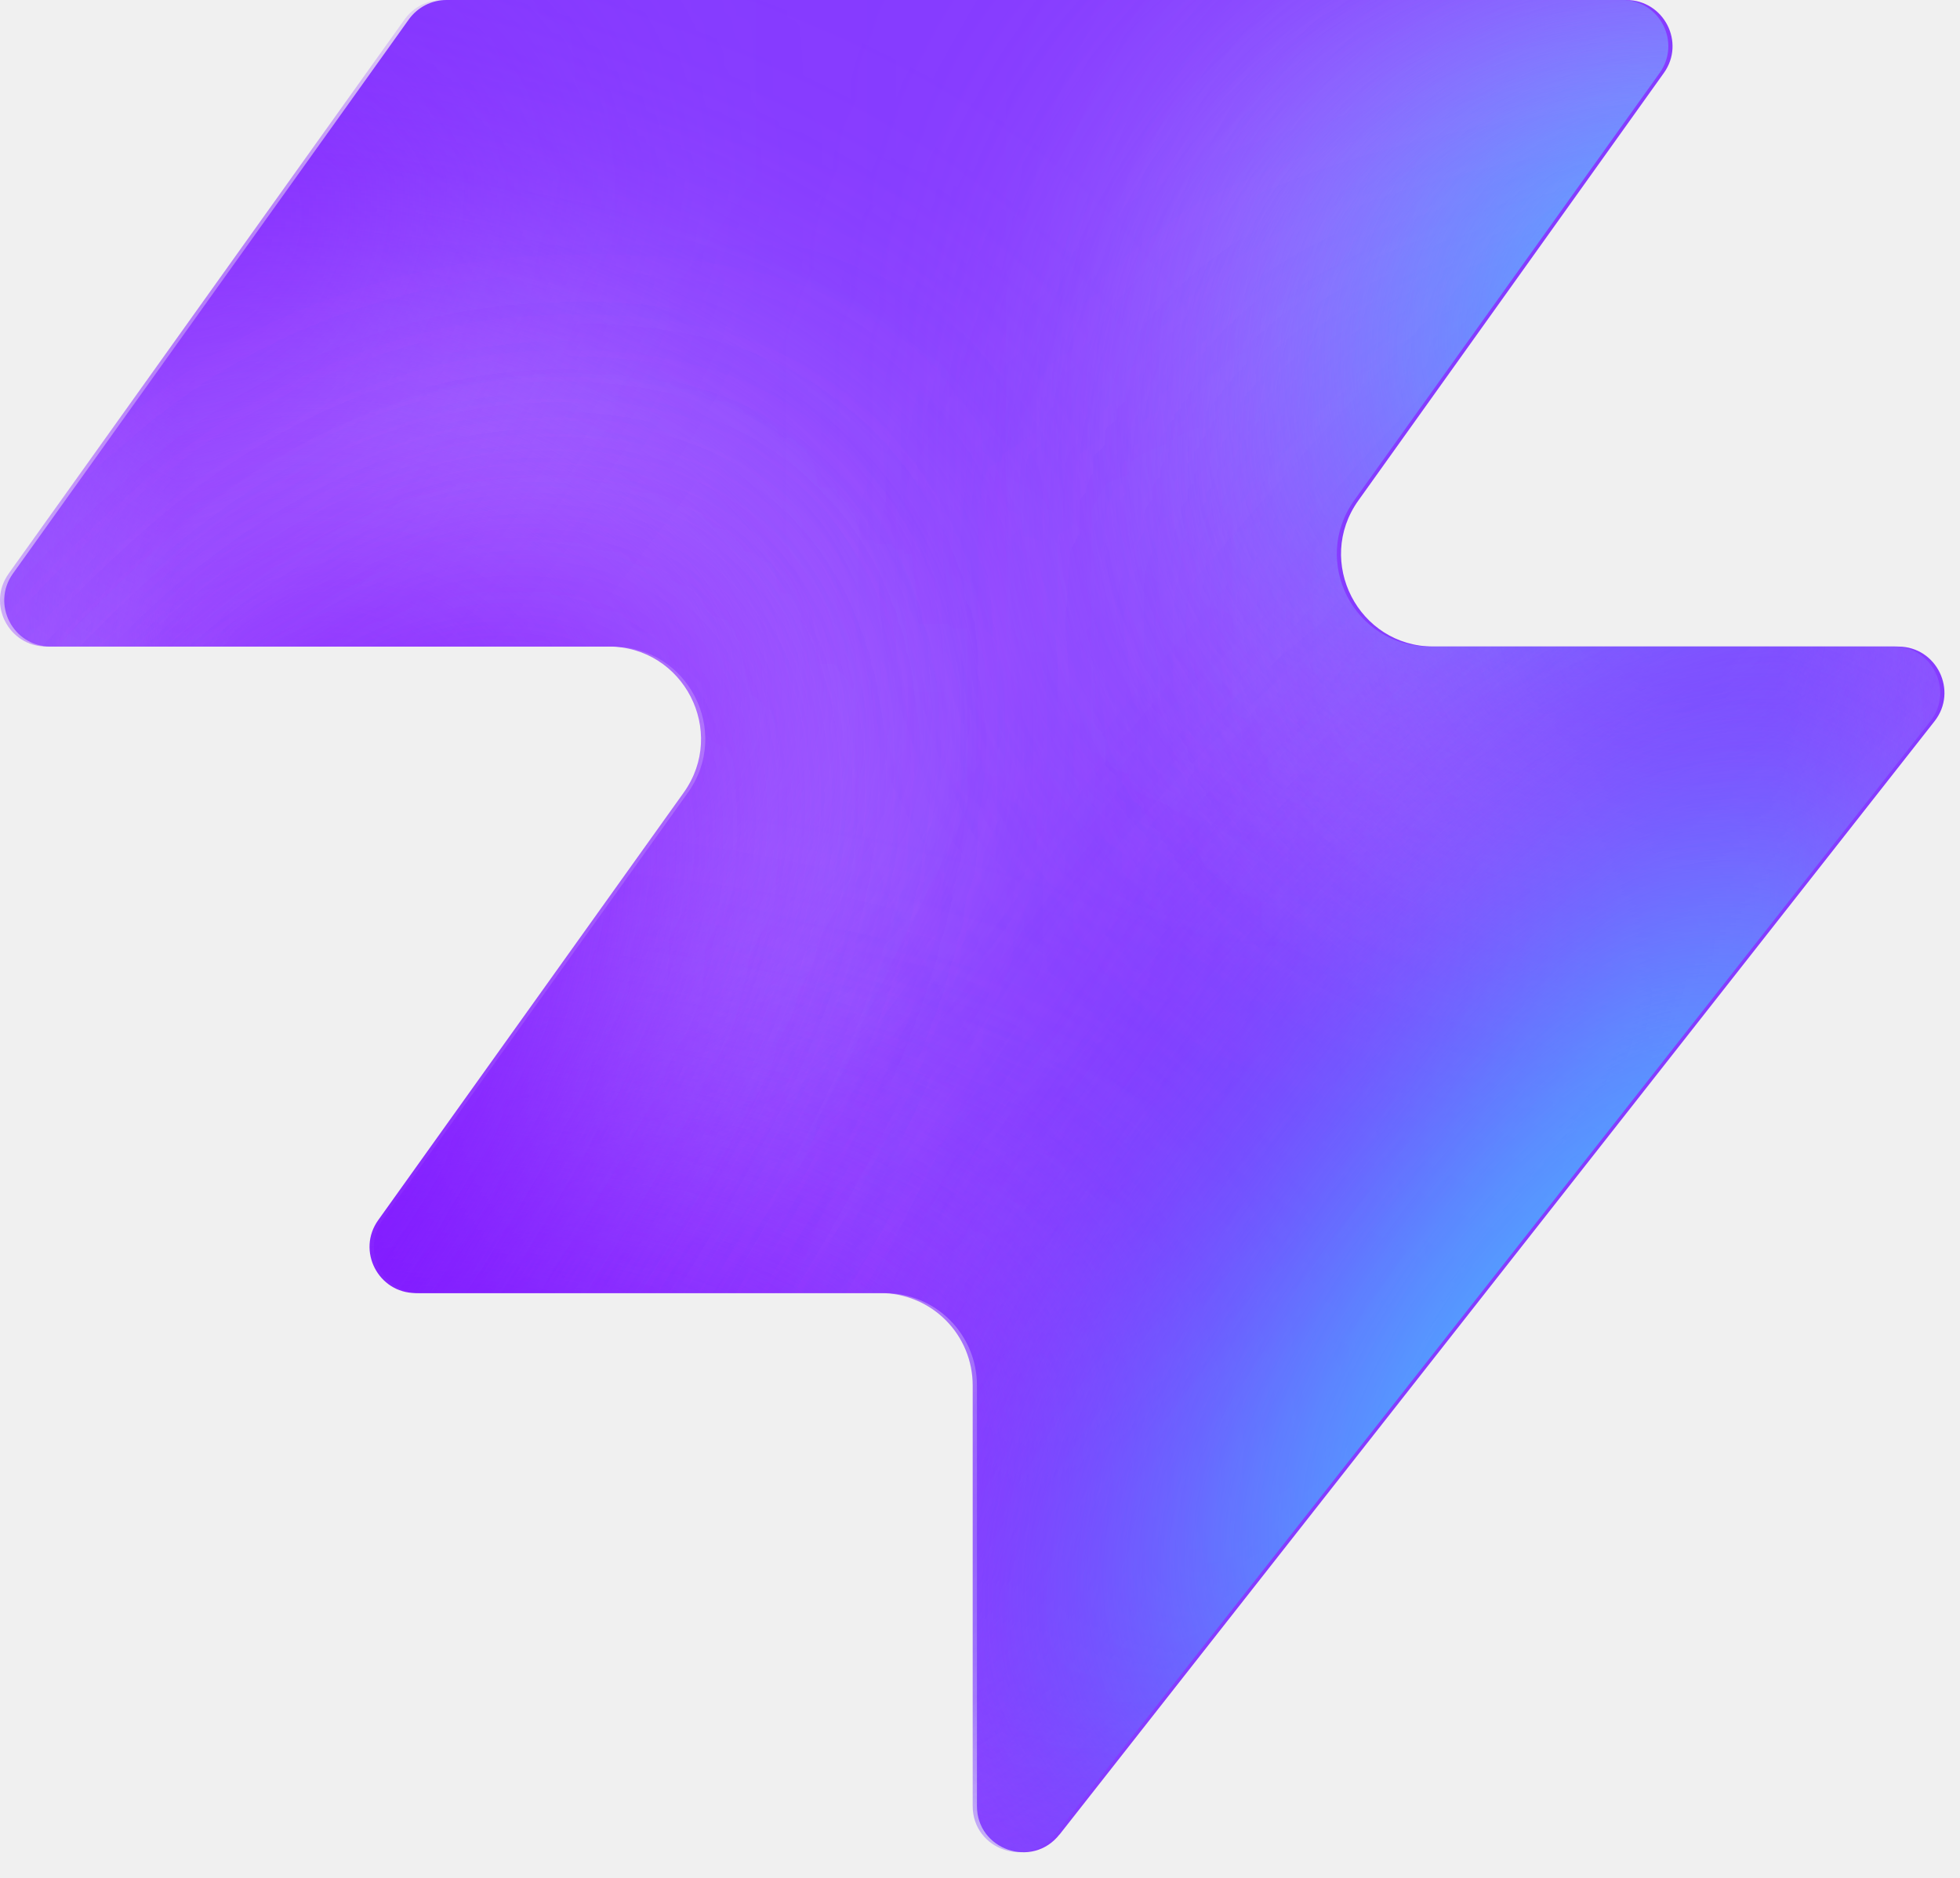
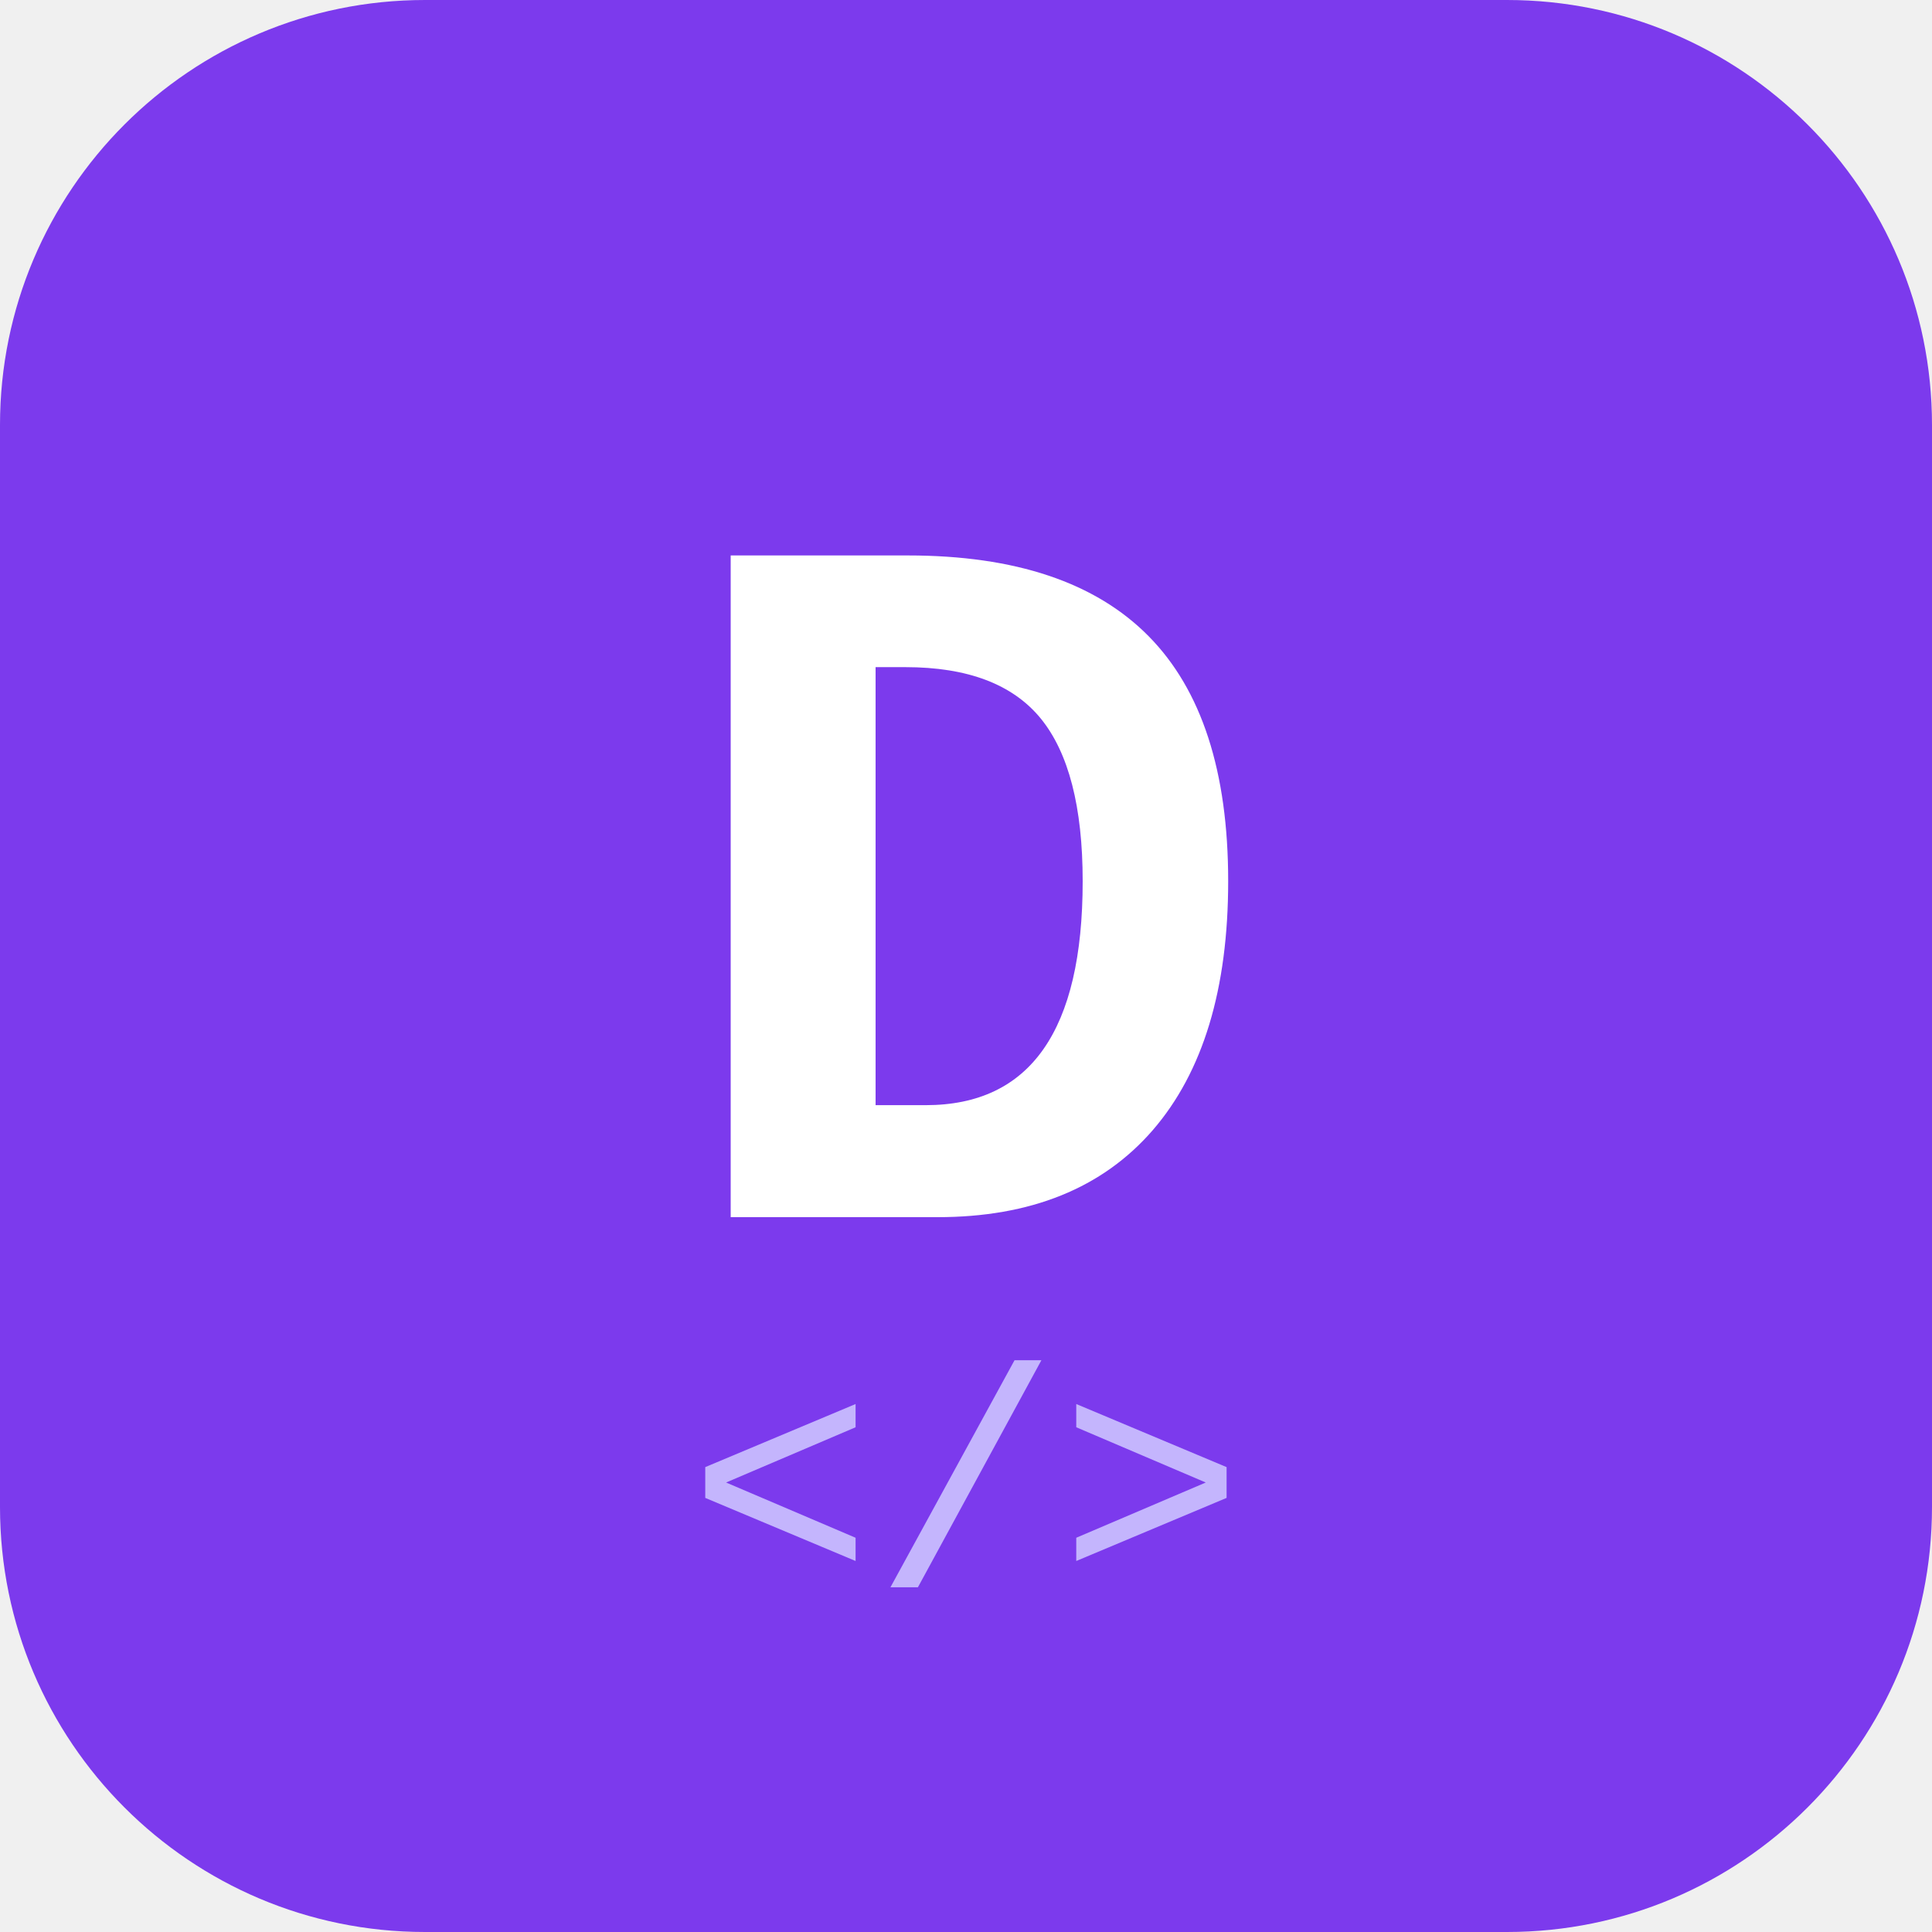
- <svg xmlns="http://www.w3.org/2000/svg" width="48" height="46" fill="none" viewBox="0 0 48 46">
-   <path fill="#863bff" d="M25.946 44.938c-.664.845-2.021.375-2.021-.698V33.937a2.26 2.26 0 0 0-2.262-2.262H10.287c-.92 0-1.456-1.04-.92-1.788l7.48-10.471c1.07-1.497 0-3.578-1.842-3.578H1.237c-.92 0-1.456-1.04-.92-1.788L10.013.474c.214-.297.556-.474.92-.474h28.894c.92 0 1.456 1.04.92 1.788l-7.48 10.471c-1.07 1.498 0 3.579 1.842 3.579h11.377c.943 0 1.473 1.088.89 1.83L25.947 44.94z" style="fill:#863bff;fill:color(display-p3 .525 .23 1);fill-opacity:1" />
-   <mask id="a" width="48" height="46" x="0" y="0" maskUnits="userSpaceOnUse" style="mask-type:alpha">
-     <path fill="#000" d="M25.842 44.938c-.664.844-2.021.375-2.021-.698V33.937a2.26 2.26 0 0 0-2.262-2.262H10.183c-.92 0-1.456-1.04-.92-1.788l7.48-10.471c1.07-1.498 0-3.579-1.842-3.579H1.133c-.92 0-1.456-1.04-.92-1.787L9.91.473c.214-.297.556-.474.92-.474h28.894c.92 0 1.456 1.04.92 1.788l-7.48 10.471c-1.07 1.498 0 3.578 1.842 3.578h11.377c.943 0 1.473 1.088.89 1.832L25.843 44.94z" style="fill:#000;fill-opacity:1" />
-   </mask>
-   <g mask="url(#a)">
-     <g filter="url(#b)">
-       <ellipse cx="5.508" cy="14.704" fill="#ede6ff" rx="5.508" ry="14.704" style="fill:#ede6ff;fill:color(display-p3 .927 .903 1);fill-opacity:1" transform="matrix(.00324 1 1 -.00324 -4.47 31.516)" />
-     </g>
-     <g filter="url(#c)">
-       <ellipse cx="10.399" cy="29.851" fill="#ede6ff" rx="10.399" ry="29.851" style="fill:#ede6ff;fill:color(display-p3 .927 .903 1);fill-opacity:1" transform="matrix(.00324 1 1 -.00324 -39.328 7.883)" />
-     </g>
-     <g filter="url(#d)">
-       <ellipse cx="5.508" cy="30.487" fill="#7e14ff" rx="5.508" ry="30.487" style="fill:#7e14ff;fill:color(display-p3 .492 .077 1);fill-opacity:1" transform="rotate(89.814 -25.913 -14.639)scale(1 -1)" />
-     </g>
-     <g filter="url(#e)">
-       <ellipse cx="5.508" cy="30.599" fill="#7e14ff" rx="5.508" ry="30.599" style="fill:#7e14ff;fill:color(display-p3 .492 .077 1);fill-opacity:1" transform="rotate(89.814 -32.644 -3.334)scale(1 -1)" />
-     </g>
-     <g filter="url(#f)">
-       <ellipse cx="5.508" cy="30.599" fill="#7e14ff" rx="5.508" ry="30.599" style="fill:#7e14ff;fill:color(display-p3 .492 .077 1);fill-opacity:1" transform="matrix(.00324 1 1 -.00324 -34.34 30.47)" />
-     </g>
-     <g filter="url(#g)">
-       <ellipse cx="14.072" cy="22.078" fill="#ede6ff" rx="14.072" ry="22.078" style="fill:#ede6ff;fill:color(display-p3 .927 .903 1);fill-opacity:1" transform="rotate(93.35 24.506 48.493)scale(-1 1)" />
-     </g>
-     <g filter="url(#h)">
-       <ellipse cx="3.47" cy="21.501" fill="#7e14ff" rx="3.47" ry="21.501" style="fill:#7e14ff;fill:color(display-p3 .492 .077 1);fill-opacity:1" transform="rotate(89.009 28.708 47.59)scale(-1 1)" />
-     </g>
-     <g filter="url(#i)">
-       <ellipse cx="3.47" cy="21.501" fill="#7e14ff" rx="3.47" ry="21.501" style="fill:#7e14ff;fill:color(display-p3 .492 .077 1);fill-opacity:1" transform="rotate(89.009 28.708 47.59)scale(-1 1)" />
-     </g>
-     <g filter="url(#j)">
-       <ellipse cx=".387" cy="8.972" fill="#7e14ff" rx="4.407" ry="29.108" style="fill:#7e14ff;fill:color(display-p3 .492 .077 1);fill-opacity:1" transform="rotate(39.51 .387 8.972)" />
-     </g>
-     <g filter="url(#k)">
-       <ellipse cx="47.523" cy="-6.092" fill="#7e14ff" rx="4.407" ry="29.108" style="fill:#7e14ff;fill:color(display-p3 .492 .077 1);fill-opacity:1" transform="rotate(37.892 47.523 -6.092)" />
-     </g>
-     <g filter="url(#l)">
-       <ellipse cx="41.412" cy="6.333" fill="#47bfff" rx="5.971" ry="9.665" style="fill:#47bfff;fill:color(display-p3 .28 .748 1);fill-opacity:1" transform="rotate(37.892 41.412 6.333)" />
-     </g>
-     <g filter="url(#m)">
-       <ellipse cx="-1.879" cy="38.332" fill="#7e14ff" rx="4.407" ry="29.108" style="fill:#7e14ff;fill:color(display-p3 .492 .077 1);fill-opacity:1" transform="rotate(37.892 -1.88 38.332)" />
-     </g>
-     <g filter="url(#n)">
-       <ellipse cx="-1.879" cy="38.332" fill="#7e14ff" rx="4.407" ry="29.108" style="fill:#7e14ff;fill:color(display-p3 .492 .077 1);fill-opacity:1" transform="rotate(37.892 -1.88 38.332)" />
-     </g>
-     <g filter="url(#o)">
-       <ellipse cx="35.651" cy="29.907" fill="#7e14ff" rx="4.407" ry="29.108" style="fill:#7e14ff;fill:color(display-p3 .492 .077 1);fill-opacity:1" transform="rotate(37.892 35.651 29.907)" />
-     </g>
-     <g filter="url(#p)">
-       <ellipse cx="38.418" cy="32.4" fill="#47bfff" rx="5.971" ry="15.297" style="fill:#47bfff;fill:color(display-p3 .28 .748 1);fill-opacity:1" transform="rotate(37.892 38.418 32.4)" />
-     </g>
-   </g>
-   <defs>
-     <filter id="b" width="60.045" height="41.654" x="-19.77" y="16.149" color-interpolation-filters="sRGB" filterUnits="userSpaceOnUse">
-       <feFlood flood-opacity="0" result="BackgroundImageFix" />
-       <feBlend in="SourceGraphic" in2="BackgroundImageFix" result="shape" />
-       <feGaussianBlur result="effect1_foregroundBlur_2002_17158" stdDeviation="7.659" />
-     </filter>
-     <filter id="c" width="90.34" height="51.437" x="-54.613" y="-7.533" color-interpolation-filters="sRGB" filterUnits="userSpaceOnUse">
-       <feFlood flood-opacity="0" result="BackgroundImageFix" />
-       <feBlend in="SourceGraphic" in2="BackgroundImageFix" result="shape" />
-       <feGaussianBlur result="effect1_foregroundBlur_2002_17158" stdDeviation="7.659" />
-     </filter>
-     <filter id="d" width="79.355" height="29.4" x="-49.64" y="2.03" color-interpolation-filters="sRGB" filterUnits="userSpaceOnUse">
-       <feFlood flood-opacity="0" result="BackgroundImageFix" />
-       <feBlend in="SourceGraphic" in2="BackgroundImageFix" result="shape" />
-       <feGaussianBlur result="effect1_foregroundBlur_2002_17158" stdDeviation="4.596" />
-     </filter>
-     <filter id="e" width="79.579" height="29.4" x="-45.045" y="20.029" color-interpolation-filters="sRGB" filterUnits="userSpaceOnUse">
-       <feFlood flood-opacity="0" result="BackgroundImageFix" />
-       <feBlend in="SourceGraphic" in2="BackgroundImageFix" result="shape" />
-       <feGaussianBlur result="effect1_foregroundBlur_2002_17158" stdDeviation="4.596" />
-     </filter>
-     <filter id="f" width="79.579" height="29.4" x="-43.513" y="21.178" color-interpolation-filters="sRGB" filterUnits="userSpaceOnUse">
-       <feFlood flood-opacity="0" result="BackgroundImageFix" />
-       <feBlend in="SourceGraphic" in2="BackgroundImageFix" result="shape" />
-       <feGaussianBlur result="effect1_foregroundBlur_2002_17158" stdDeviation="4.596" />
-     </filter>
-     <filter id="g" width="74.749" height="58.852" x="15.756" y="-17.901" color-interpolation-filters="sRGB" filterUnits="userSpaceOnUse">
-       <feFlood flood-opacity="0" result="BackgroundImageFix" />
-       <feBlend in="SourceGraphic" in2="BackgroundImageFix" result="shape" />
-       <feGaussianBlur result="effect1_foregroundBlur_2002_17158" stdDeviation="7.659" />
-     </filter>
-     <filter id="h" width="61.377" height="25.362" x="23.548" y="2.284" color-interpolation-filters="sRGB" filterUnits="userSpaceOnUse">
-       <feFlood flood-opacity="0" result="BackgroundImageFix" />
-       <feBlend in="SourceGraphic" in2="BackgroundImageFix" result="shape" />
-       <feGaussianBlur result="effect1_foregroundBlur_2002_17158" stdDeviation="4.596" />
-     </filter>
-     <filter id="i" width="61.377" height="25.362" x="23.548" y="2.284" color-interpolation-filters="sRGB" filterUnits="userSpaceOnUse">
-       <feFlood flood-opacity="0" result="BackgroundImageFix" />
-       <feBlend in="SourceGraphic" in2="BackgroundImageFix" result="shape" />
-       <feGaussianBlur result="effect1_foregroundBlur_2002_17158" stdDeviation="4.596" />
-     </filter>
-     <filter id="j" width="56.045" height="63.649" x="-27.636" y="-22.853" color-interpolation-filters="sRGB" filterUnits="userSpaceOnUse">
-       <feFlood flood-opacity="0" result="BackgroundImageFix" />
-       <feBlend in="SourceGraphic" in2="BackgroundImageFix" result="shape" />
-       <feGaussianBlur result="effect1_foregroundBlur_2002_17158" stdDeviation="4.596" />
-     </filter>
-     <filter id="k" width="54.814" height="64.646" x="20.116" y="-38.415" color-interpolation-filters="sRGB" filterUnits="userSpaceOnUse">
-       <feFlood flood-opacity="0" result="BackgroundImageFix" />
-       <feBlend in="SourceGraphic" in2="BackgroundImageFix" result="shape" />
-       <feGaussianBlur result="effect1_foregroundBlur_2002_17158" stdDeviation="4.596" />
-     </filter>
-     <filter id="l" width="33.541" height="35.313" x="24.641" y="-11.323" color-interpolation-filters="sRGB" filterUnits="userSpaceOnUse">
-       <feFlood flood-opacity="0" result="BackgroundImageFix" />
-       <feBlend in="SourceGraphic" in2="BackgroundImageFix" result="shape" />
-       <feGaussianBlur result="effect1_foregroundBlur_2002_17158" stdDeviation="4.596" />
-     </filter>
-     <filter id="m" width="54.814" height="64.646" x="-29.286" y="6.009" color-interpolation-filters="sRGB" filterUnits="userSpaceOnUse">
-       <feFlood flood-opacity="0" result="BackgroundImageFix" />
-       <feBlend in="SourceGraphic" in2="BackgroundImageFix" result="shape" />
-       <feGaussianBlur result="effect1_foregroundBlur_2002_17158" stdDeviation="4.596" />
-     </filter>
-     <filter id="n" width="54.814" height="64.646" x="-29.286" y="6.009" color-interpolation-filters="sRGB" filterUnits="userSpaceOnUse">
-       <feFlood flood-opacity="0" result="BackgroundImageFix" />
-       <feBlend in="SourceGraphic" in2="BackgroundImageFix" result="shape" />
-       <feGaussianBlur result="effect1_foregroundBlur_2002_17158" stdDeviation="4.596" />
-     </filter>
-     <filter id="o" width="54.814" height="64.646" x="8.244" y="-2.416" color-interpolation-filters="sRGB" filterUnits="userSpaceOnUse">
-       <feFlood flood-opacity="0" result="BackgroundImageFix" />
-       <feBlend in="SourceGraphic" in2="BackgroundImageFix" result="shape" />
-       <feGaussianBlur result="effect1_foregroundBlur_2002_17158" stdDeviation="4.596" />
-     </filter>
-     <filter id="p" width="39.409" height="43.623" x="18.713" y="10.588" color-interpolation-filters="sRGB" filterUnits="userSpaceOnUse">
-       <feFlood flood-opacity="0" result="BackgroundImageFix" />
-       <feBlend in="SourceGraphic" in2="BackgroundImageFix" result="shape" />
-       <feGaussianBlur result="effect1_foregroundBlur_2002_17158" stdDeviation="4.596" />
-     </filter>
-   </defs>
+ <svg xmlns="http://www.w3.org/2000/svg" viewBox="0 0 100 100">
+   <rect width="100" height="100" rx="22" fill="#7c3aed" />
+   <text x="50" y="63" text-anchor="middle" font-family="'Courier New',Courier,monospace" font-weight="800" font-size="52" fill="#ffffff">D</text>
+   <text x="50" y="82" text-anchor="middle" font-family="'Courier New',Courier,monospace" font-weight="400" font-size="16" fill="#c4b5fd">&lt;/&gt;</text>
</svg>
